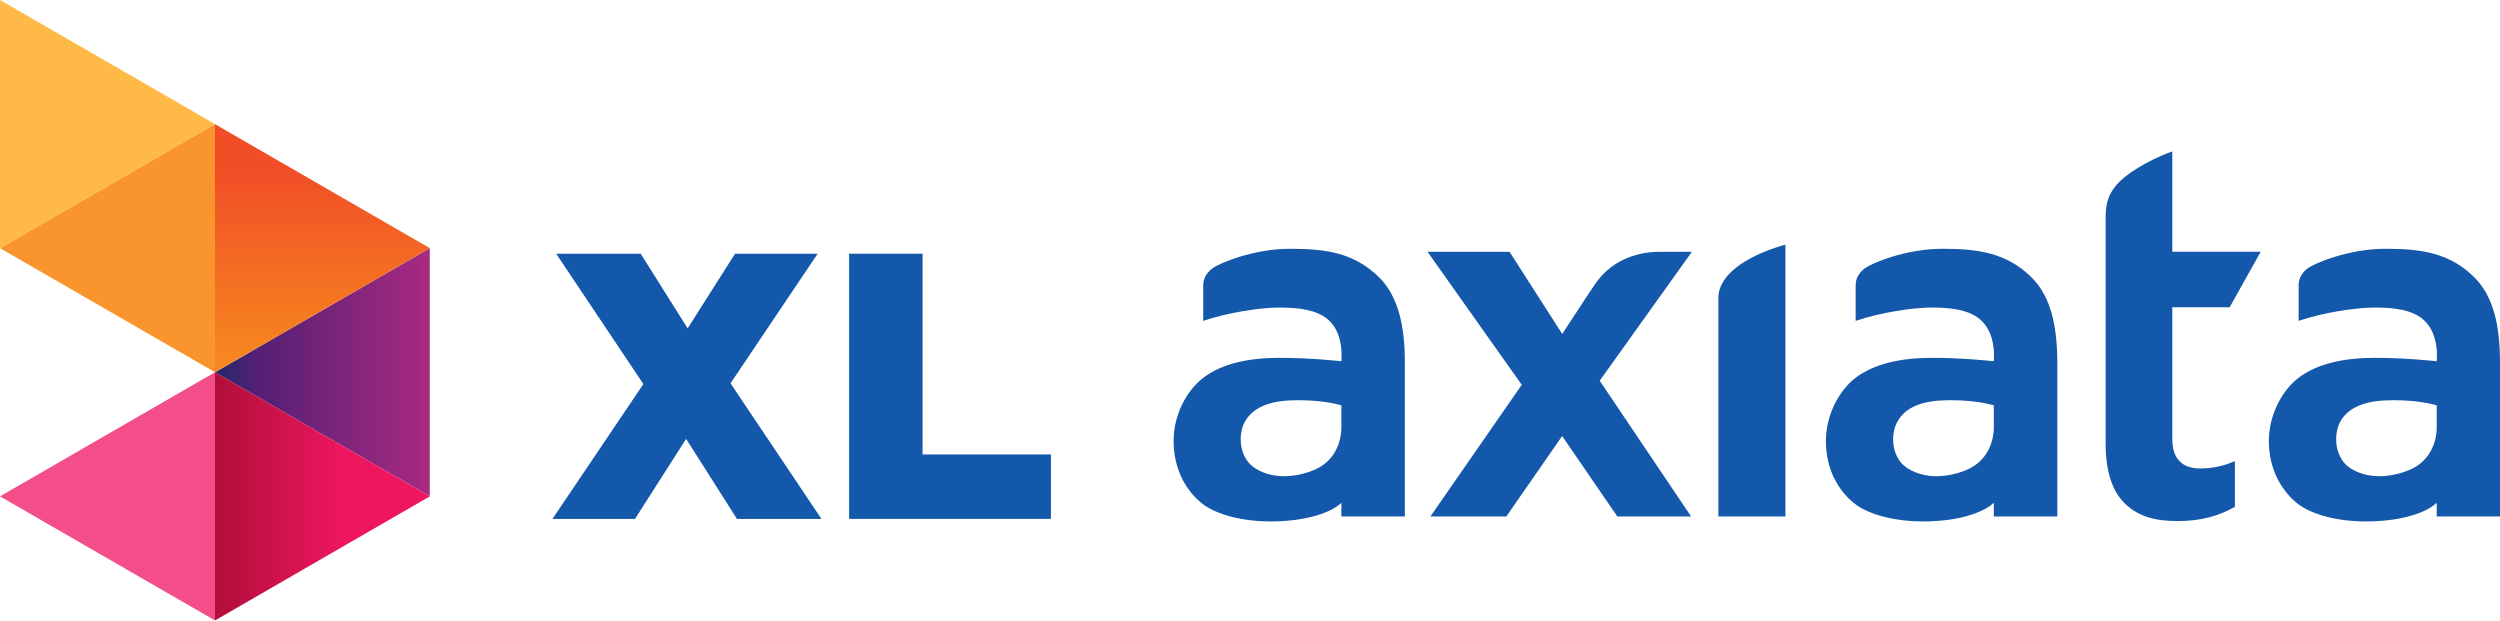
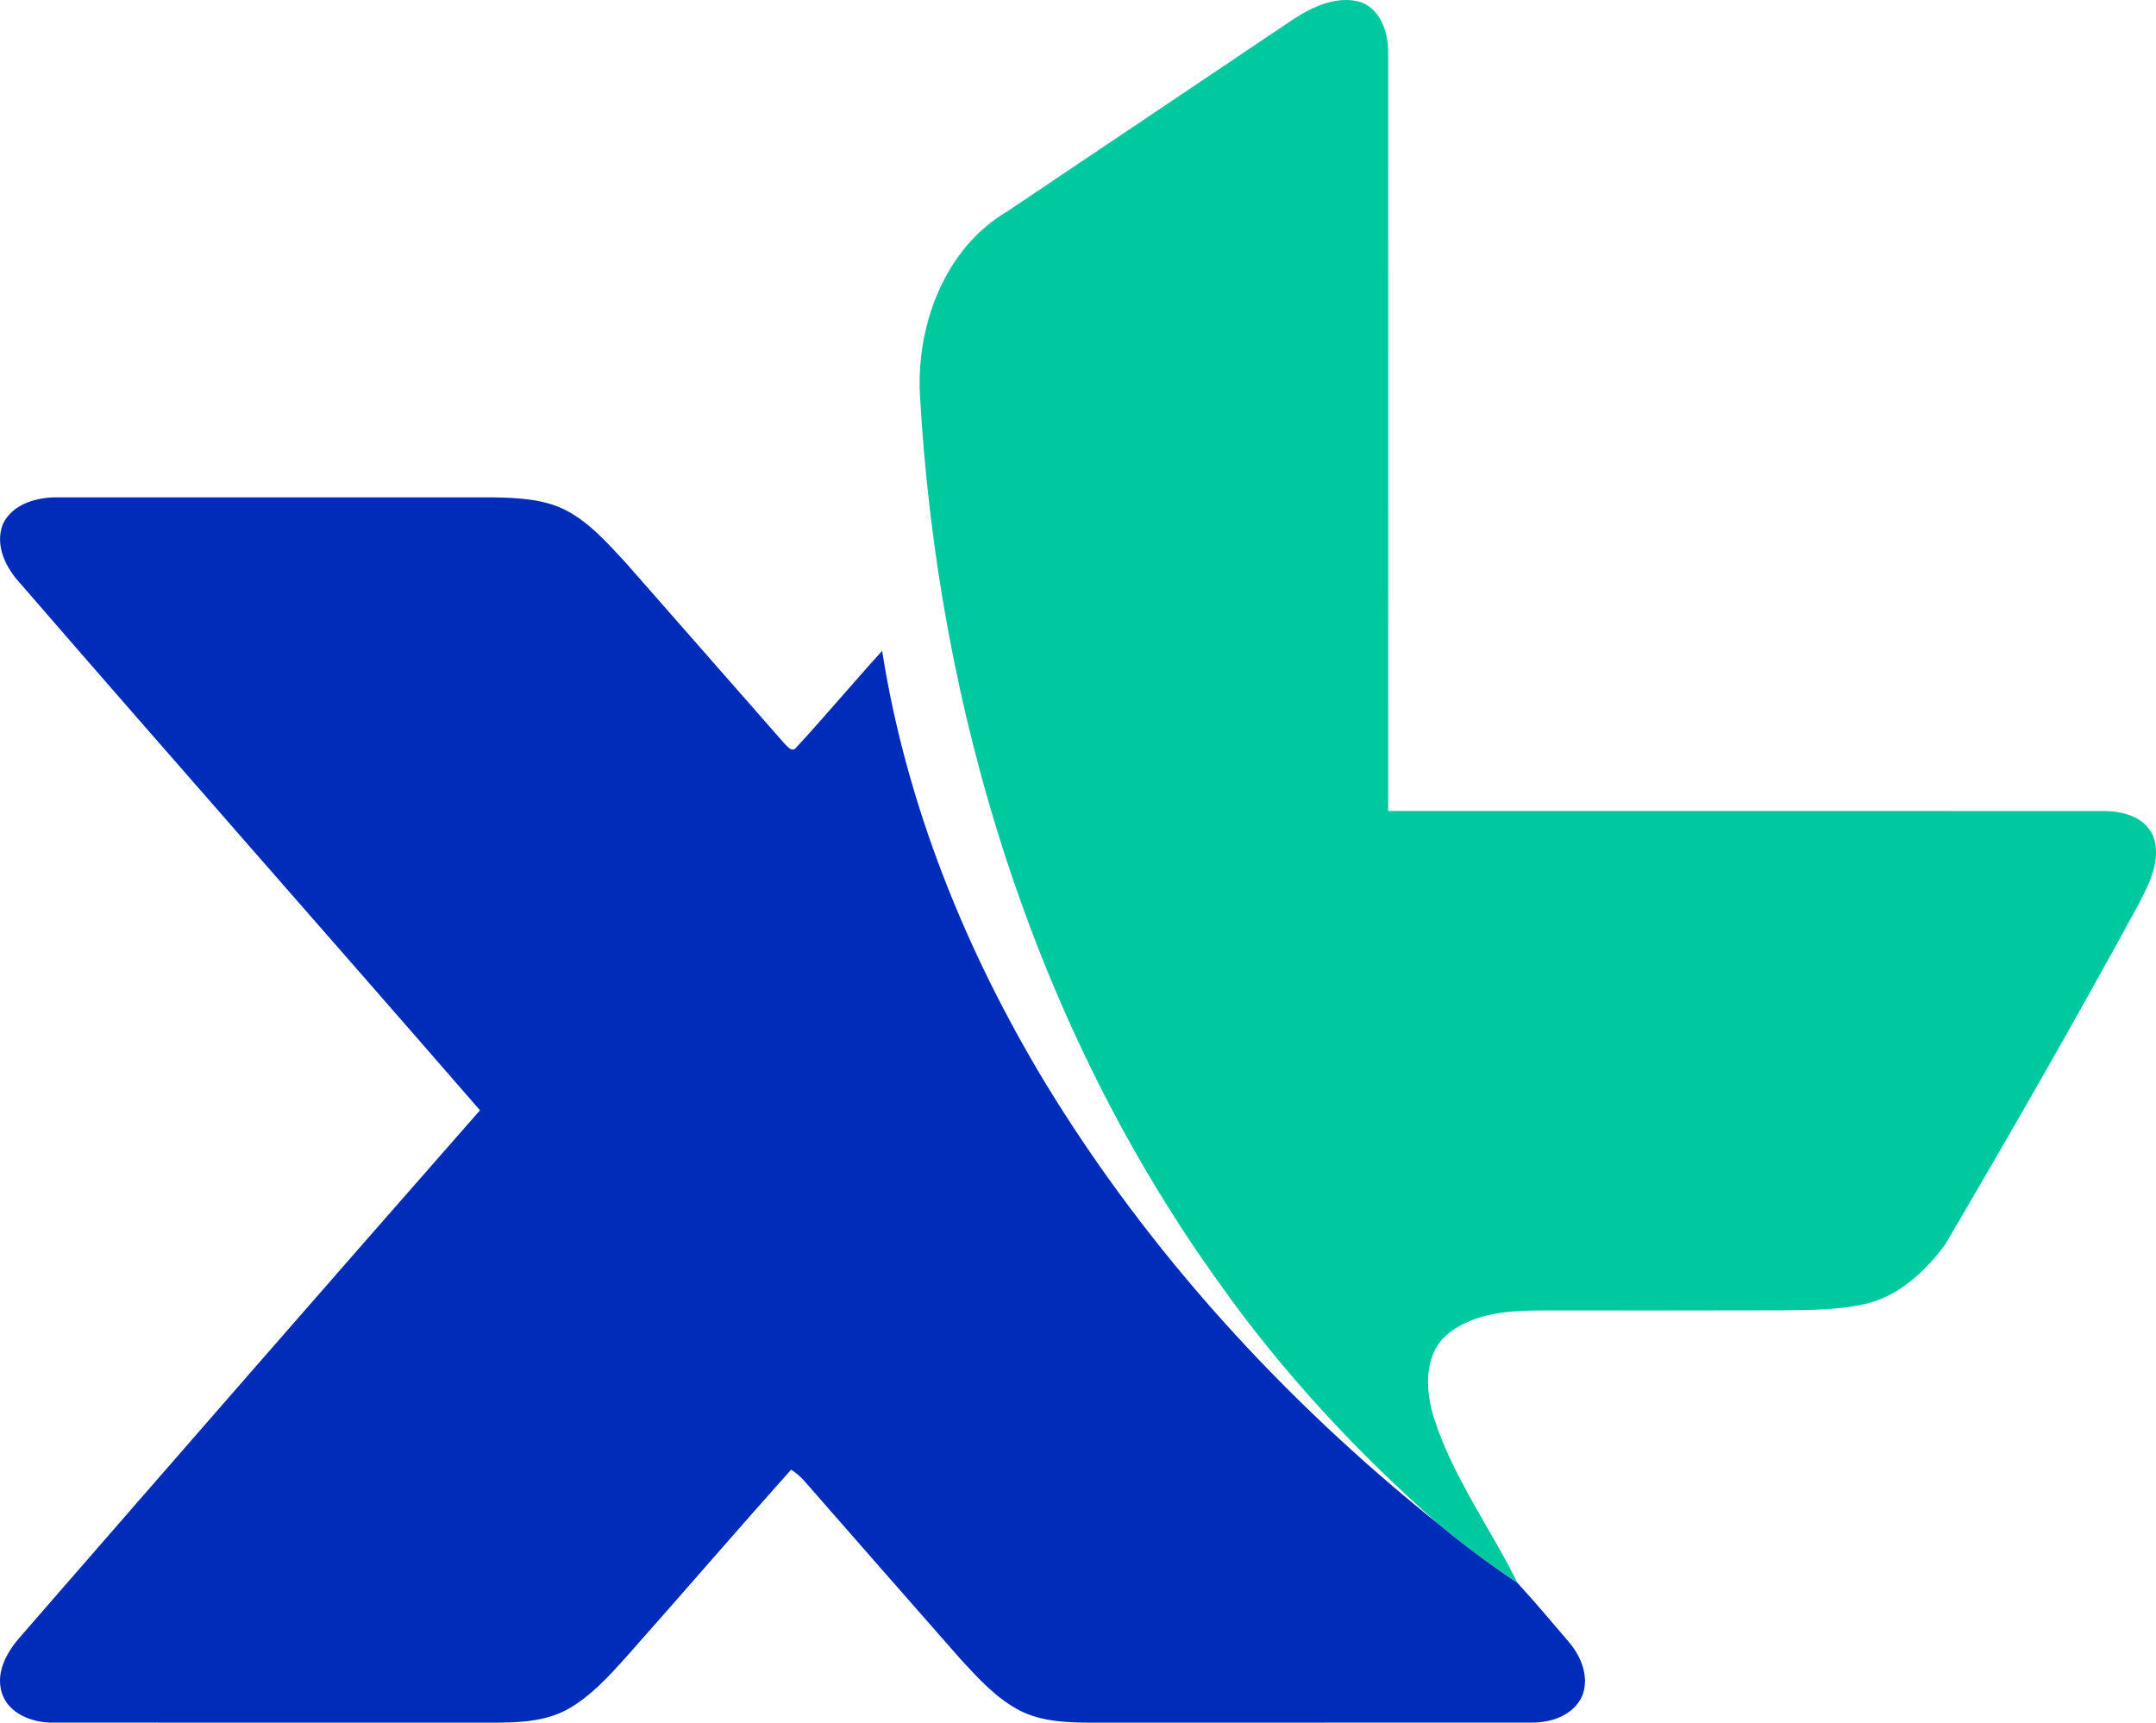
- <svg xmlns="http://www.w3.org/2000/svg" width="1000" height="248.177" viewBox="0 0 264.583 65.663" version="1.1" id="svg9357">
-   <defs id="defs9351">
-     <clipPath clipPathUnits="userSpaceOnUse" id="clipPath352">
-       <path d="M 0,0 H 1213.23 V 841.89 H 0 Z" id="path350" />
-     </clipPath>
-     <linearGradient x1="0" y1="0" x2="1" y2="0" gradientUnits="userSpaceOnUse" gradientTransform="matrix(9.18293,0,0,-9.18293,1097.36,44.4584)" spreadMethod="pad" id="linearGradient342">
-       <stop style="stop-opacity:1;stop-color:#b10e3a" offset="0" id="stop336" />
-       <stop style="stop-opacity:1;stop-color:#ed165f" offset="0.602" id="stop338" />
-       <stop style="stop-opacity:1;stop-color:#ed165f" offset="1" id="stop340" />
-     </linearGradient>
-     <linearGradient x1="0" y1="0" x2="1" y2="0" gradientUnits="userSpaceOnUse" gradientTransform="matrix(0,-9.88068,-9.88068,0,1126.43,35.8467)" spreadMethod="pad" id="linearGradient320">
-       <stop style="stop-opacity:1;stop-color:#f14e27" offset="0" id="stop312" />
-       <stop style="stop-opacity:1;stop-color:#f14e27" offset="0.1" id="stop314" />
-       <stop style="stop-opacity:1;stop-color:#f6861f" offset="0.917" id="stop316" />
-       <stop style="stop-opacity:1;stop-color:#f6861f" offset="1" id="stop318" />
-     </linearGradient>
-     <linearGradient x1="0" y1="0" x2="1" y2="0" gradientUnits="userSpaceOnUse" gradientTransform="matrix(9.24806,0,0,-9.24806,1097.37,49.9602)" spreadMethod="pad" id="linearGradient296">
-       <stop style="stop-opacity:1;stop-color:#212769" offset="0" id="stop286" />
-       <stop style="stop-opacity:1;stop-color:#552075" offset="0.194" id="stop288" />
-       <stop style="stop-opacity:1;stop-color:#552075" offset="0.214" id="stop290" />
-       <stop style="stop-opacity:1;stop-color:#552075" offset="0.229" id="stop292" />
-       <stop style="stop-opacity:1;stop-color:#a82a81" offset="1" id="stop294" />
-     </linearGradient>
-     <clipPath clipPathUnits="userSpaceOnUse" id="clipPath352-5">
-       <path d="M 0,0 H 1213.23 V 841.89 H 0 Z" id="path350-0" />
-     </clipPath>
-     <linearGradient x1="0" y1="0" x2="1" y2="0" gradientUnits="userSpaceOnUse" gradientTransform="matrix(9.18293,0,0,-9.18293,1097.36,44.4584)" spreadMethod="pad" id="linearGradient342-1">
-       <stop style="stop-opacity:1;stop-color:#b10e3a" offset="0" id="stop336-1" />
-       <stop style="stop-opacity:1;stop-color:#ed165f" offset="0.602" id="stop338-1" />
-       <stop style="stop-opacity:1;stop-color:#ed165f" offset="1" id="stop340-4" />
-     </linearGradient>
-     <linearGradient x1="0" y1="0" x2="1" y2="0" gradientUnits="userSpaceOnUse" gradientTransform="matrix(0,-9.88068,-9.88068,0,1126.43,35.8467)" spreadMethod="pad" id="linearGradient320-0">
-       <stop style="stop-opacity:1;stop-color:#f14e27" offset="0" id="stop312-2" />
-       <stop style="stop-opacity:1;stop-color:#f14e27" offset="0.1" id="stop314-1" />
-       <stop style="stop-opacity:1;stop-color:#f6861f" offset="0.917" id="stop316-3" />
-       <stop style="stop-opacity:1;stop-color:#f6861f" offset="1" id="stop318-8" />
-     </linearGradient>
-     <linearGradient x1="0" y1="0" x2="1" y2="0" gradientUnits="userSpaceOnUse" gradientTransform="matrix(9.24806,0,0,-9.24806,1097.37,49.9602)" spreadMethod="pad" id="linearGradient296-7">
-       <stop style="stop-opacity:1;stop-color:#212769" offset="0" id="stop286-5" />
-       <stop style="stop-opacity:1;stop-color:#552075" offset="0.194" id="stop288-8" />
-       <stop style="stop-opacity:1;stop-color:#552075" offset="0.214" id="stop290-7" />
-       <stop style="stop-opacity:1;stop-color:#552075" offset="0.229" id="stop292-6" />
-       <stop style="stop-opacity:1;stop-color:#a82a81" offset="1" id="stop294-8" />
-     </linearGradient>
-   </defs>
-   <g id="layer1" transform="translate(495.7666,-246.4166)">
-     <g id="g262-1" transform="matrix(2.446653,0,0,-2.446653,-495.7666,298.9489)">
-       <path d="M 0,0 9.3,-5.367 V 5.37 Z" style="fill:#f34d8a;fill-opacity:1;fill-rule:nonzero;stroke:none" id="path264-5" />
-     </g>
-     <g id="g266-5" transform="matrix(2.446653,0,0,-2.446653,-495.7666,246.4166)">
-       <path d="m 0,0 v -10.734 l 9.3,5.367 z" style="fill:#ffb946;fill-opacity:1;fill-rule:nonzero;stroke:none" id="path268-0" />
-     </g>
-     <g id="g270-2" transform="matrix(2.446653,0,0,-2.446653,-473.0128,259.5546)">
-       <path d="M 0,0 V 0 L -9.3,-5.365 0,-10.732 Z" style="fill:#fa952e;fill-opacity:1;fill-rule:nonzero;stroke:none" id="path272-4" />
-     </g>
-     <g transform="matrix(2.446653,0,0,-2.446653,-3157.921,349.6626)" id="g274-0">
-       <g id="g276-2">
-         <g id="g282-6">
-           <g id="g284-9">
-             <path d="m 1097.38,26.095 9.29,-5.366 v 10.735 z" style="fill:url(#linearGradient296-7);stroke:none" id="path298-4" />
-           </g>
-         </g>
-       </g>
-     </g>
-     <g transform="matrix(2.446653,0,0,-2.446653,-3157.921,349.6626)" id="g300-5">
-       <g id="g302-2">
-         <g id="g308-9">
-           <g id="g310-0">
-             <path d="m 1097.38,26.097 v 0 l 9.29,5.367 v 0.002 l -9.29,5.363 z" style="fill:url(#linearGradient320-0);stroke:none" id="path322-6" />
-           </g>
-         </g>
-       </g>
-     </g>
-     <g transform="matrix(2.446653,0,0,-2.446653,-3157.921,349.6626)" id="g324-5">
-       <g id="g326-9">
-         <g id="g332-7">
-           <g id="g334-4">
-             <path d="m 1097.38,15.361 9.29,5.366 v 0.002 l -9.29,5.366 z" style="fill:url(#linearGradient342-1);stroke:none" id="path344-8" />
-           </g>
-         </g>
-       </g>
-     </g>
-     <g transform="matrix(2.446653,0,0,-2.446653,-3157.921,349.6626)" id="g346-6">
-       <g id="g348-1" clip-path="url(#clipPath352-5)">
-         <g id="g354-7" transform="translate(1161.23,19.8599)">
-           <path d="m 0,0 -3.953,5.871 3.989,5.577 H -1.357 C -2.166,11.445 -3.361,11.203 -4.155,10.048 -4.566,9.447 -5.524,7.956 -5.534,7.953 L -5.575,7.894 -7.853,11.448 H -11.4 L -7.325,5.694 -11.275,0 h 3.284 L -5.578,3.477 -3.19,0 Z" style="fill:#1358aa;fill-opacity:1;fill-rule:nonzero;stroke:none" id="path356-2" />
-         </g>
-         <g id="g358-0" transform="translate(1165.31,19.8599)">
-           <path d="M 0,0 V 11.754 C -0.319,11.675 -1.686,11.271 -2.424,10.5 -2.743,10.168 -2.899,9.794 -2.899,9.487 V 0 Z" style="fill:#1358aa;fill-opacity:1;fill-rule:nonzero;stroke:none" id="path360-3" />
-         </g>
-         <g id="g362-6" transform="translate(1180.05,20.3661)">
-           <path d="m 0,0 c 0.561,-0.506 1.233,-0.706 2.232,-0.706 1.056,0 1.811,0.242 2.472,0.616 V 1.891 C 4.265,1.689 3.766,1.569 3.214,1.569 H 3.212 c -0.39,0 -0.709,0.1 -0.919,0.332 C 2.076,2.13 1.996,2.459 1.996,2.866 V 8.542 H 4.477 L 5.82,10.944 H 1.996 v 4.339 C 0.865,14.882 -0.08,14.241 -0.412,13.844 -0.765,13.42 -0.889,13.066 -0.889,12.375 V 2.676 C -0.889,1.339 -0.557,0.509 0,0" style="fill:#1358aa;fill-opacity:1;fill-rule:nonzero;stroke:none" id="path364-1" />
-         </g>
-         <g id="g366-4" transform="translate(1189.78,21.9275)">
-           <path d="m 0,0 c -0.465,0.284 -0.646,0.798 -0.646,1.265 0,0.321 0.08,0.623 0.217,0.837 0.327,0.517 0.97,0.831 2.04,0.853 0.075,0 0.162,0.005 0.241,0.005 1.187,0 1.852,-0.224 1.852,-0.224 V 1.791 C 3.704,1.175 3.433,0.339 2.551,-0.045 2.115,-0.23 1.66,-0.327 1.226,-0.327 0.782,-0.327 0.358,-0.222 0,0 M 1.504,9.51 C -0.102,9.517 -1.596,8.876 -1.882,8.662 -2.117,8.484 -2.27,8.245 -2.27,7.926 V 6.392 c 1.052,0.357 2.447,0.576 3.289,0.576 0.869,0 1.591,-0.102 2.074,-0.496 0.55,-0.449 0.621,-1.207 0.621,-1.566 0,-0.132 -0.01,-0.215 -0.01,-0.215 L 3.694,4.644 3.65,4.651 c 0,0 -1.279,0.142 -2.622,0.142 -1.337,0 -2.517,-0.251 -3.321,-0.88 C -3,3.364 -3.558,2.309 -3.558,1.197 c 0,-1.257 0.568,-2.152 1.204,-2.681 0.668,-0.549 1.908,-0.801 2.958,-0.801 1.125,0 1.879,0.185 2.359,0.372 0.47,0.185 0.663,0.369 0.663,0.369 l 0.078,0.067 V -2.07 H 6.441 V 4.599 C 6.441,6.155 6.168,7.42 5.363,8.243 4.296,9.328 3.055,9.51 1.504,9.51" style="fill:#1358aa;fill-opacity:1;fill-rule:nonzero;stroke:none" id="path368-3" />
-         </g>
-         <g id="g370-9" transform="translate(1170.62,21.9275)">
-           <path d="m 0,0 c -0.468,0.284 -0.651,0.798 -0.651,1.265 0,0.321 0.086,0.623 0.229,0.837 0.315,0.517 0.963,0.831 2.028,0.853 0.087,0 0.163,0.005 0.243,0.005 1.19,0 1.857,-0.224 1.857,-0.224 V 1.791 C 3.706,1.175 3.436,0.339 2.551,-0.045 2.12,-0.23 1.655,-0.327 1.223,-0.327 0.784,-0.327 0.36,-0.222 0,0 M 1.504,9.51 C -0.107,9.517 -1.599,8.876 -1.879,8.662 -2.115,8.484 -2.271,8.245 -2.271,7.926 V 6.392 C -1.213,6.749 0.173,6.968 1.021,6.968 1.884,6.968 2.612,6.866 3.09,6.472 3.64,6.023 3.714,5.27 3.714,4.906 3.714,4.774 3.706,4.689 3.706,4.689 L 3.692,4.644 3.652,4.651 c 0,0 -1.279,0.142 -2.621,0.142 -1.343,0 -2.51,-0.251 -3.327,-0.88 C -3,3.364 -3.558,2.309 -3.558,1.197 c 0,-1.257 0.558,-2.152 1.204,-2.681 0.665,-0.549 1.915,-0.801 2.956,-0.801 1.127,0 1.881,0.185 2.353,0.372 0.481,0.185 0.669,0.369 0.669,0.369 l 0.082,0.067 V -2.068 H 6.451 V 4.599 C 6.451,6.155 6.175,7.42 5.368,8.243 4.289,9.328 3.052,9.51 1.504,9.51" style="fill:#1358aa;fill-opacity:1;fill-rule:nonzero;stroke:none" id="path372-3" />
-         </g>
-         <g id="g374-1" transform="translate(1142.4,21.9275)">
-           <path d="m 0,0 c -0.468,0.284 -0.652,0.798 -0.652,1.265 0,0.321 0.085,0.623 0.223,0.837 0.327,0.517 0.973,0.831 2.04,0.853 0.074,0 0.161,0.005 0.24,0.005 1.193,0 1.852,-0.224 1.852,-0.224 V 1.791 C 3.703,1.175 3.437,0.339 2.552,-0.045 2.125,-0.23 1.657,-0.327 1.224,-0.327 0.778,-0.327 0.359,-0.222 0,0 M 1.504,9.51 C -0.102,9.517 -1.599,8.876 -1.878,8.662 -2.107,8.484 -2.273,8.245 -2.273,7.926 V 6.392 c 1.06,0.357 2.446,0.576 3.292,0.576 0.863,0 1.596,-0.102 2.079,-0.496 C 3.646,6.023 3.713,5.27 3.713,4.906 3.713,4.774 3.703,4.689 3.703,4.689 L 3.698,4.644 3.651,4.651 c 0,0 -1.277,0.142 -2.625,0.142 -1.338,0 -2.51,-0.251 -3.317,-0.88 -0.71,-0.549 -1.267,-1.604 -1.262,-2.716 0,-1.257 0.557,-2.152 1.198,-2.681 0.672,-0.549 1.912,-0.801 2.96,-0.801 1.124,0 1.874,0.185 2.357,0.372 0.475,0.185 0.662,0.369 0.662,0.369 l 0.079,0.067 V -2.068 H 6.448 V 4.599 C 6.451,6.155 6.168,7.42 5.368,8.243 4.292,9.328 3.059,9.51 1.504,9.51" style="fill:#1358aa;fill-opacity:1;fill-rule:nonzero;stroke:none" id="path376-3" />
-         </g>
-       </g>
-     </g>
-     <g id="g378-2" transform="matrix(2.446653,0,0,-2.446653,-427.6763,287.0618)">
-       <path d="m 0,0 -3.77,5.636 h 3.655 L 1.915,2.409 3.964,5.636 H 7.537 L 3.77,0.032 7.703,-5.834 H 4.048 l -2.199,3.462 -2.212,-3.462 h -3.57 z" style="fill:#1358aa;fill-opacity:1;fill-rule:nonzero;stroke:none" id="path380-5" />
-     </g>
-     <g id="g382-3" transform="matrix(2.446653,0,0,-2.446653,-405.9011,273.2656)">
-       <path d="m 0,0 h 3.177 v -8.684 h 5.552 v -2.788 H 0 Z" style="fill:#1358aa;fill-opacity:1;fill-rule:nonzero;stroke:none" id="path384-8" />
-     </g>
+ <svg xmlns="http://www.w3.org/2000/svg" width="471.302pt" height="376.59pt" viewBox="0 0 471.302 376.59">
+   <g transform="translate(-4.123984,-53.08956)">
+     <path d="m 287.14,57.1 c 4.23,-2.7 9.4,-5.03 14.48,-3.55 4.51,1.71 6.07,6.99 5.96,11.41 0.02,55.14 0.01,110.28 0,165.42 52.16,0 104.32,-0.03 156.48,0.01 4.16,-0.02 9.17,1.38 10.81,5.64 1.72,5.06 -0.89,10.21 -3.19,14.62 -13.66,25.14 -27.93,49.95 -42.41,74.62 -4.3,5.73 -9.97,11.07 -17.12,12.8 -5.95,1.43 -12.11,1.38 -18.18,1.47 -17.31,0.06 -34.61,0.02 -51.92,0.03 -7.53,-0.03 -16,0.32 -21.94,5.57 -4.94,4.72 -4.33,12.35 -2.4,18.33 4.21,12.77 12.24,23.76 18.18,35.71 -6.12,-4.1 -12.04,-8.5 -17.69,-13.22 -17.58,-15.55 -33.67,-32.82 -47.27,-51.98 -40.79,-56.53 -61.89,-125.7 -65.73,-194.92 -0.67,-15.18 5.54,-31.79 19.12,-39.76 20.95,-14.06 41.89,-28.12 62.82,-42.2 z" style="opacity:1;fill:#00c89f" />
+     <path d="m 4.75,167.66 c 2.16,-4.53 7.61,-5.93 12.22,-5.85 31.67,0.01 63.34,0 95.01,0.01 5.49,0.11 11.27,0.33 16.21,3.01 5.03,2.72 8.82,7.11 12.67,11.22 11.56,13.15 23.09,26.32 34.64,39.47 0.66,0.69 1.84,2.23 2.76,0.9 6.36,-6.89 12.38,-14.1 18.7,-21.04 5.28,33.64 18.29,65.77 35.88,94.81 22.41,36.7 51.86,68.91 85.36,95.77 5.65,4.72 11.57,9.12 17.69,13.22 3.82,4.17 7.47,8.51 11.14,12.81 2.76,3.2 4.64,7.83 2.91,11.96 -1.89,4.1 -6.72,5.77 -10.96,5.71 -31.99,0.03 -63.98,0 -95.96,0.02 -5.37,0 -11,-0.15 -15.9,-2.61 -5.14,-2.66 -9.09,-7.01 -12.96,-11.21 -11.37,-12.95 -22.75,-25.9 -34.09,-38.88 -0.86,-1.03 -1.9,-1.88 -3.01,-2.61 -12.06,13.5 -23.87,27.23 -35.89,40.77 -3.94,4.38 -7.98,8.9 -13.22,11.76 -4.88,2.56 -10.52,2.78 -15.9,2.78 C 80.03,429.66 48.01,429.69 16,429.67 11.4,429.8 5.93,427.84 4.48,423.05 3.08,418.16 6.05,413.62 9.19,410.18 42.4,371.99 75.66,333.84 109.05,295.81 75.61,257.3 41.84,219.08 8.46,180.52 5.34,177.14 2.96,172.26 4.75,167.66 Z" style="opacity:1;fill:#002cba" />
  </g>
</svg>
